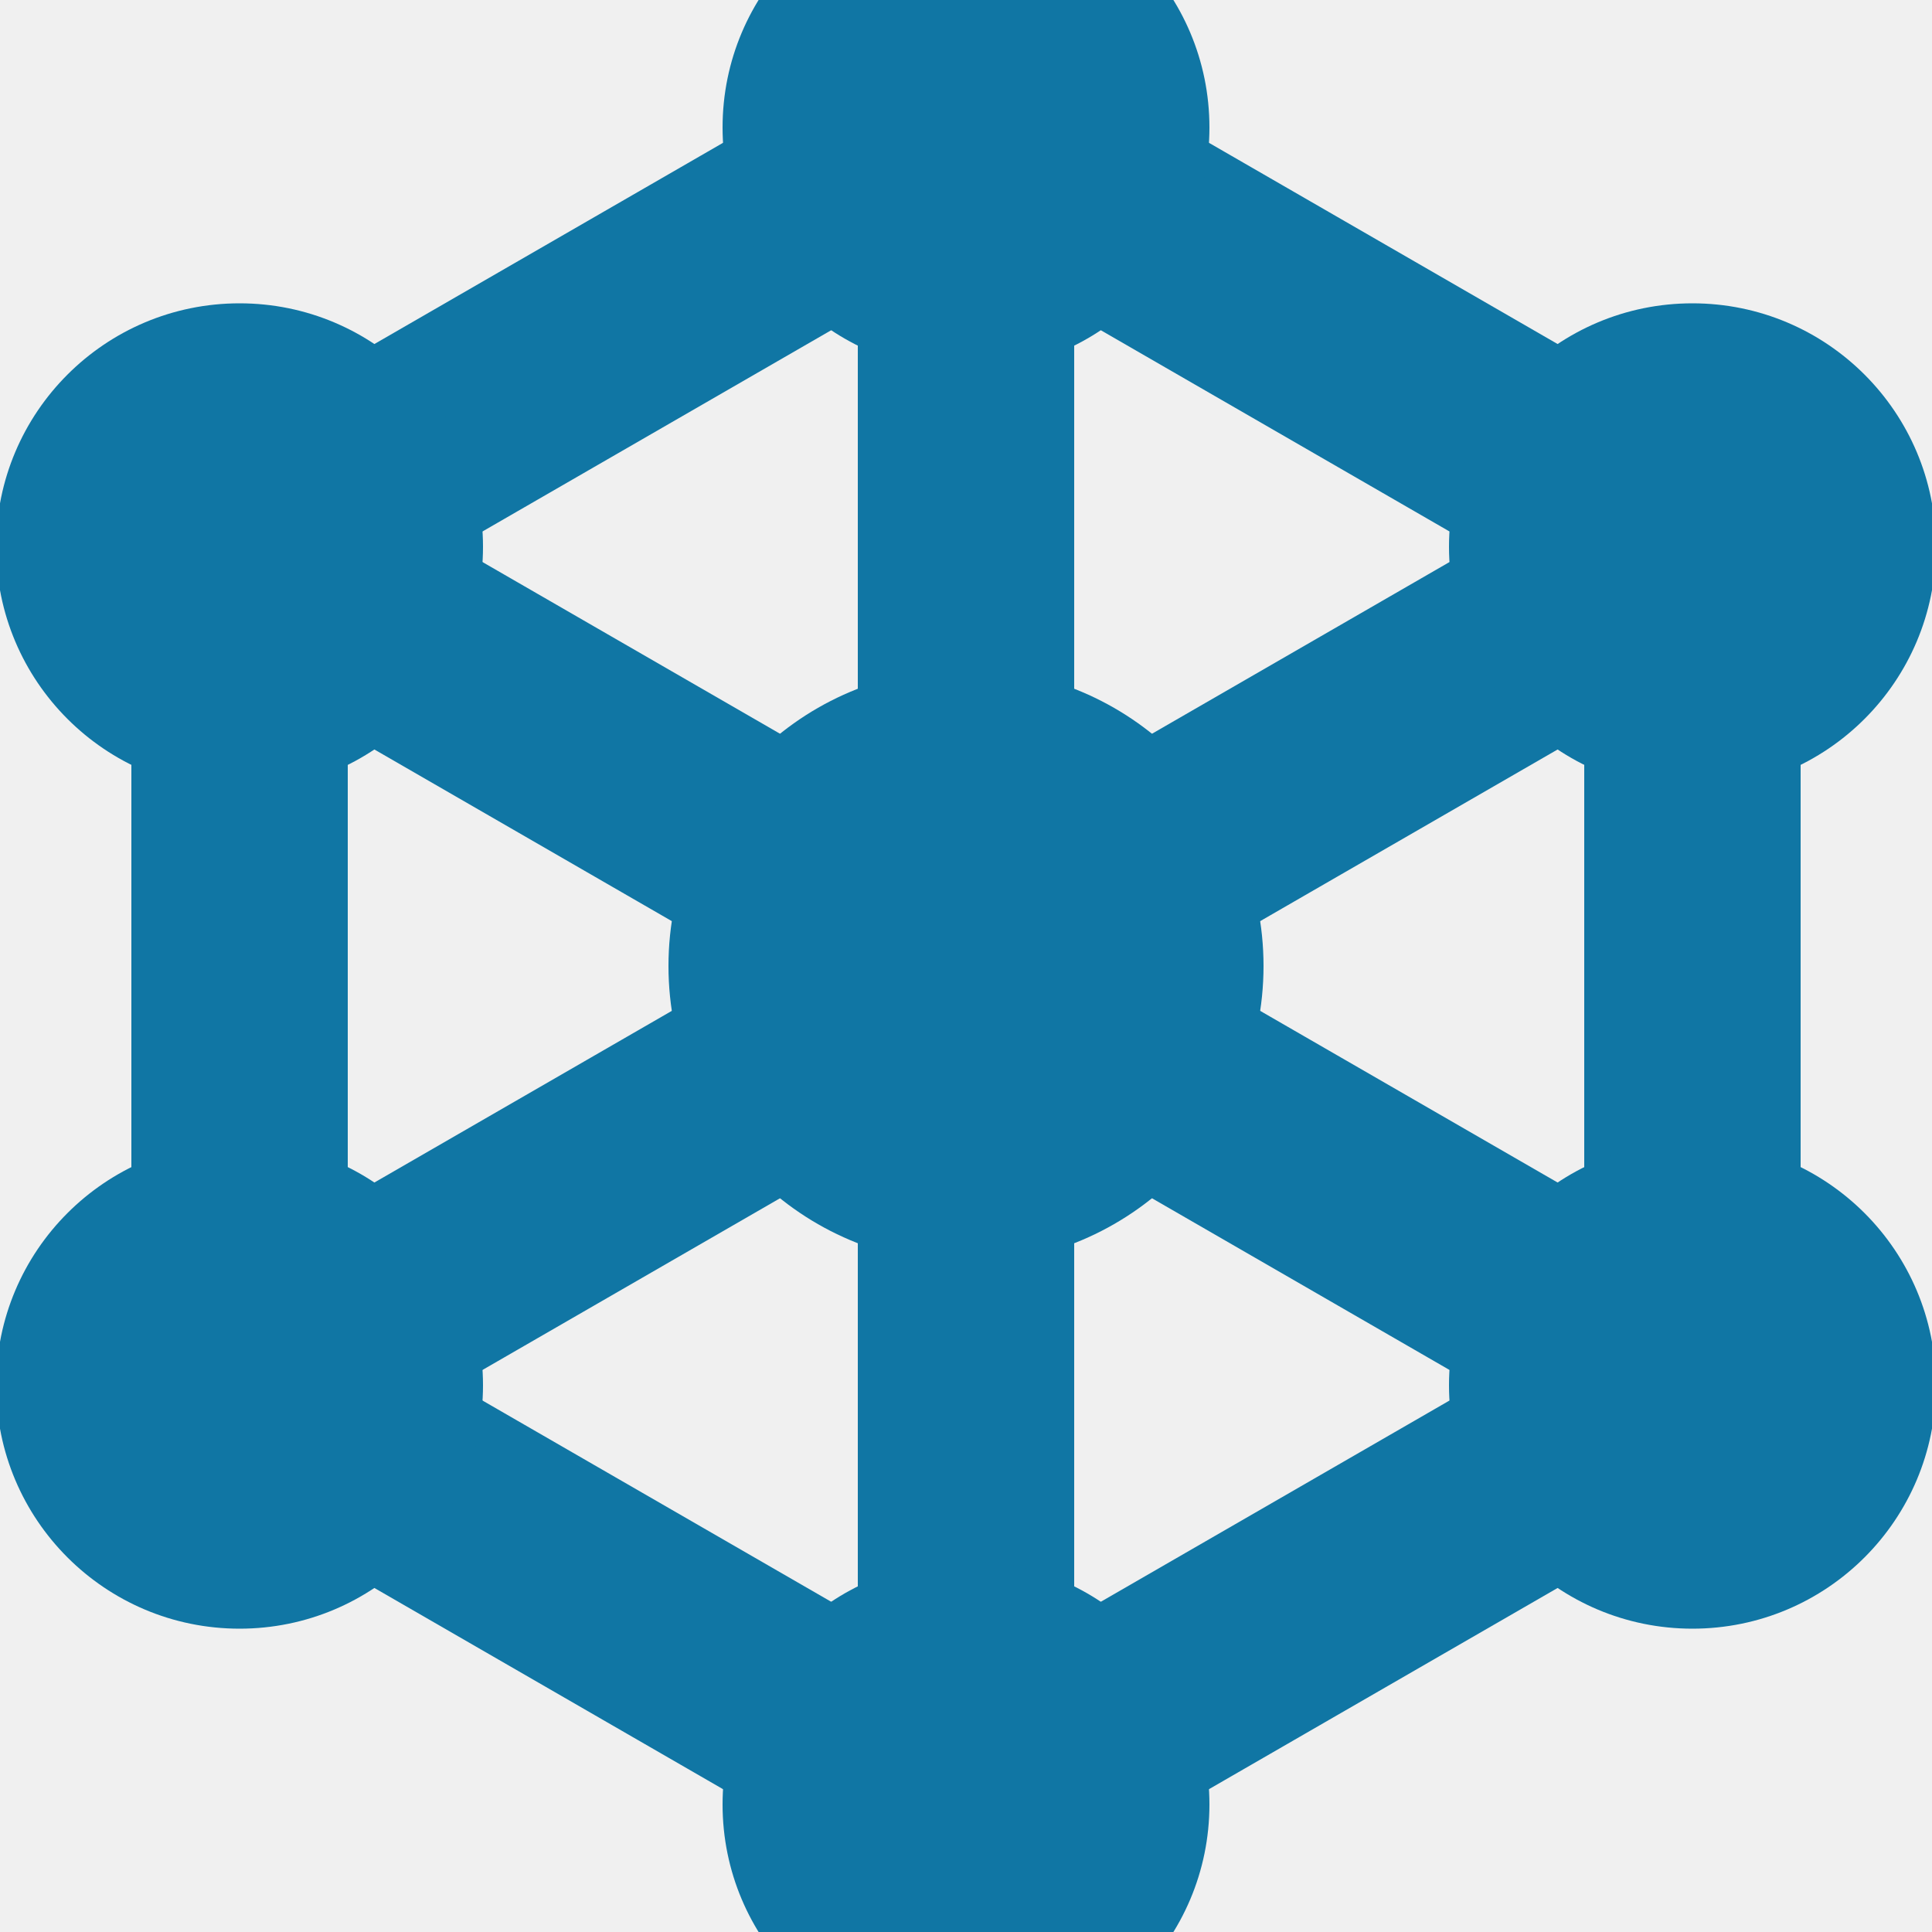
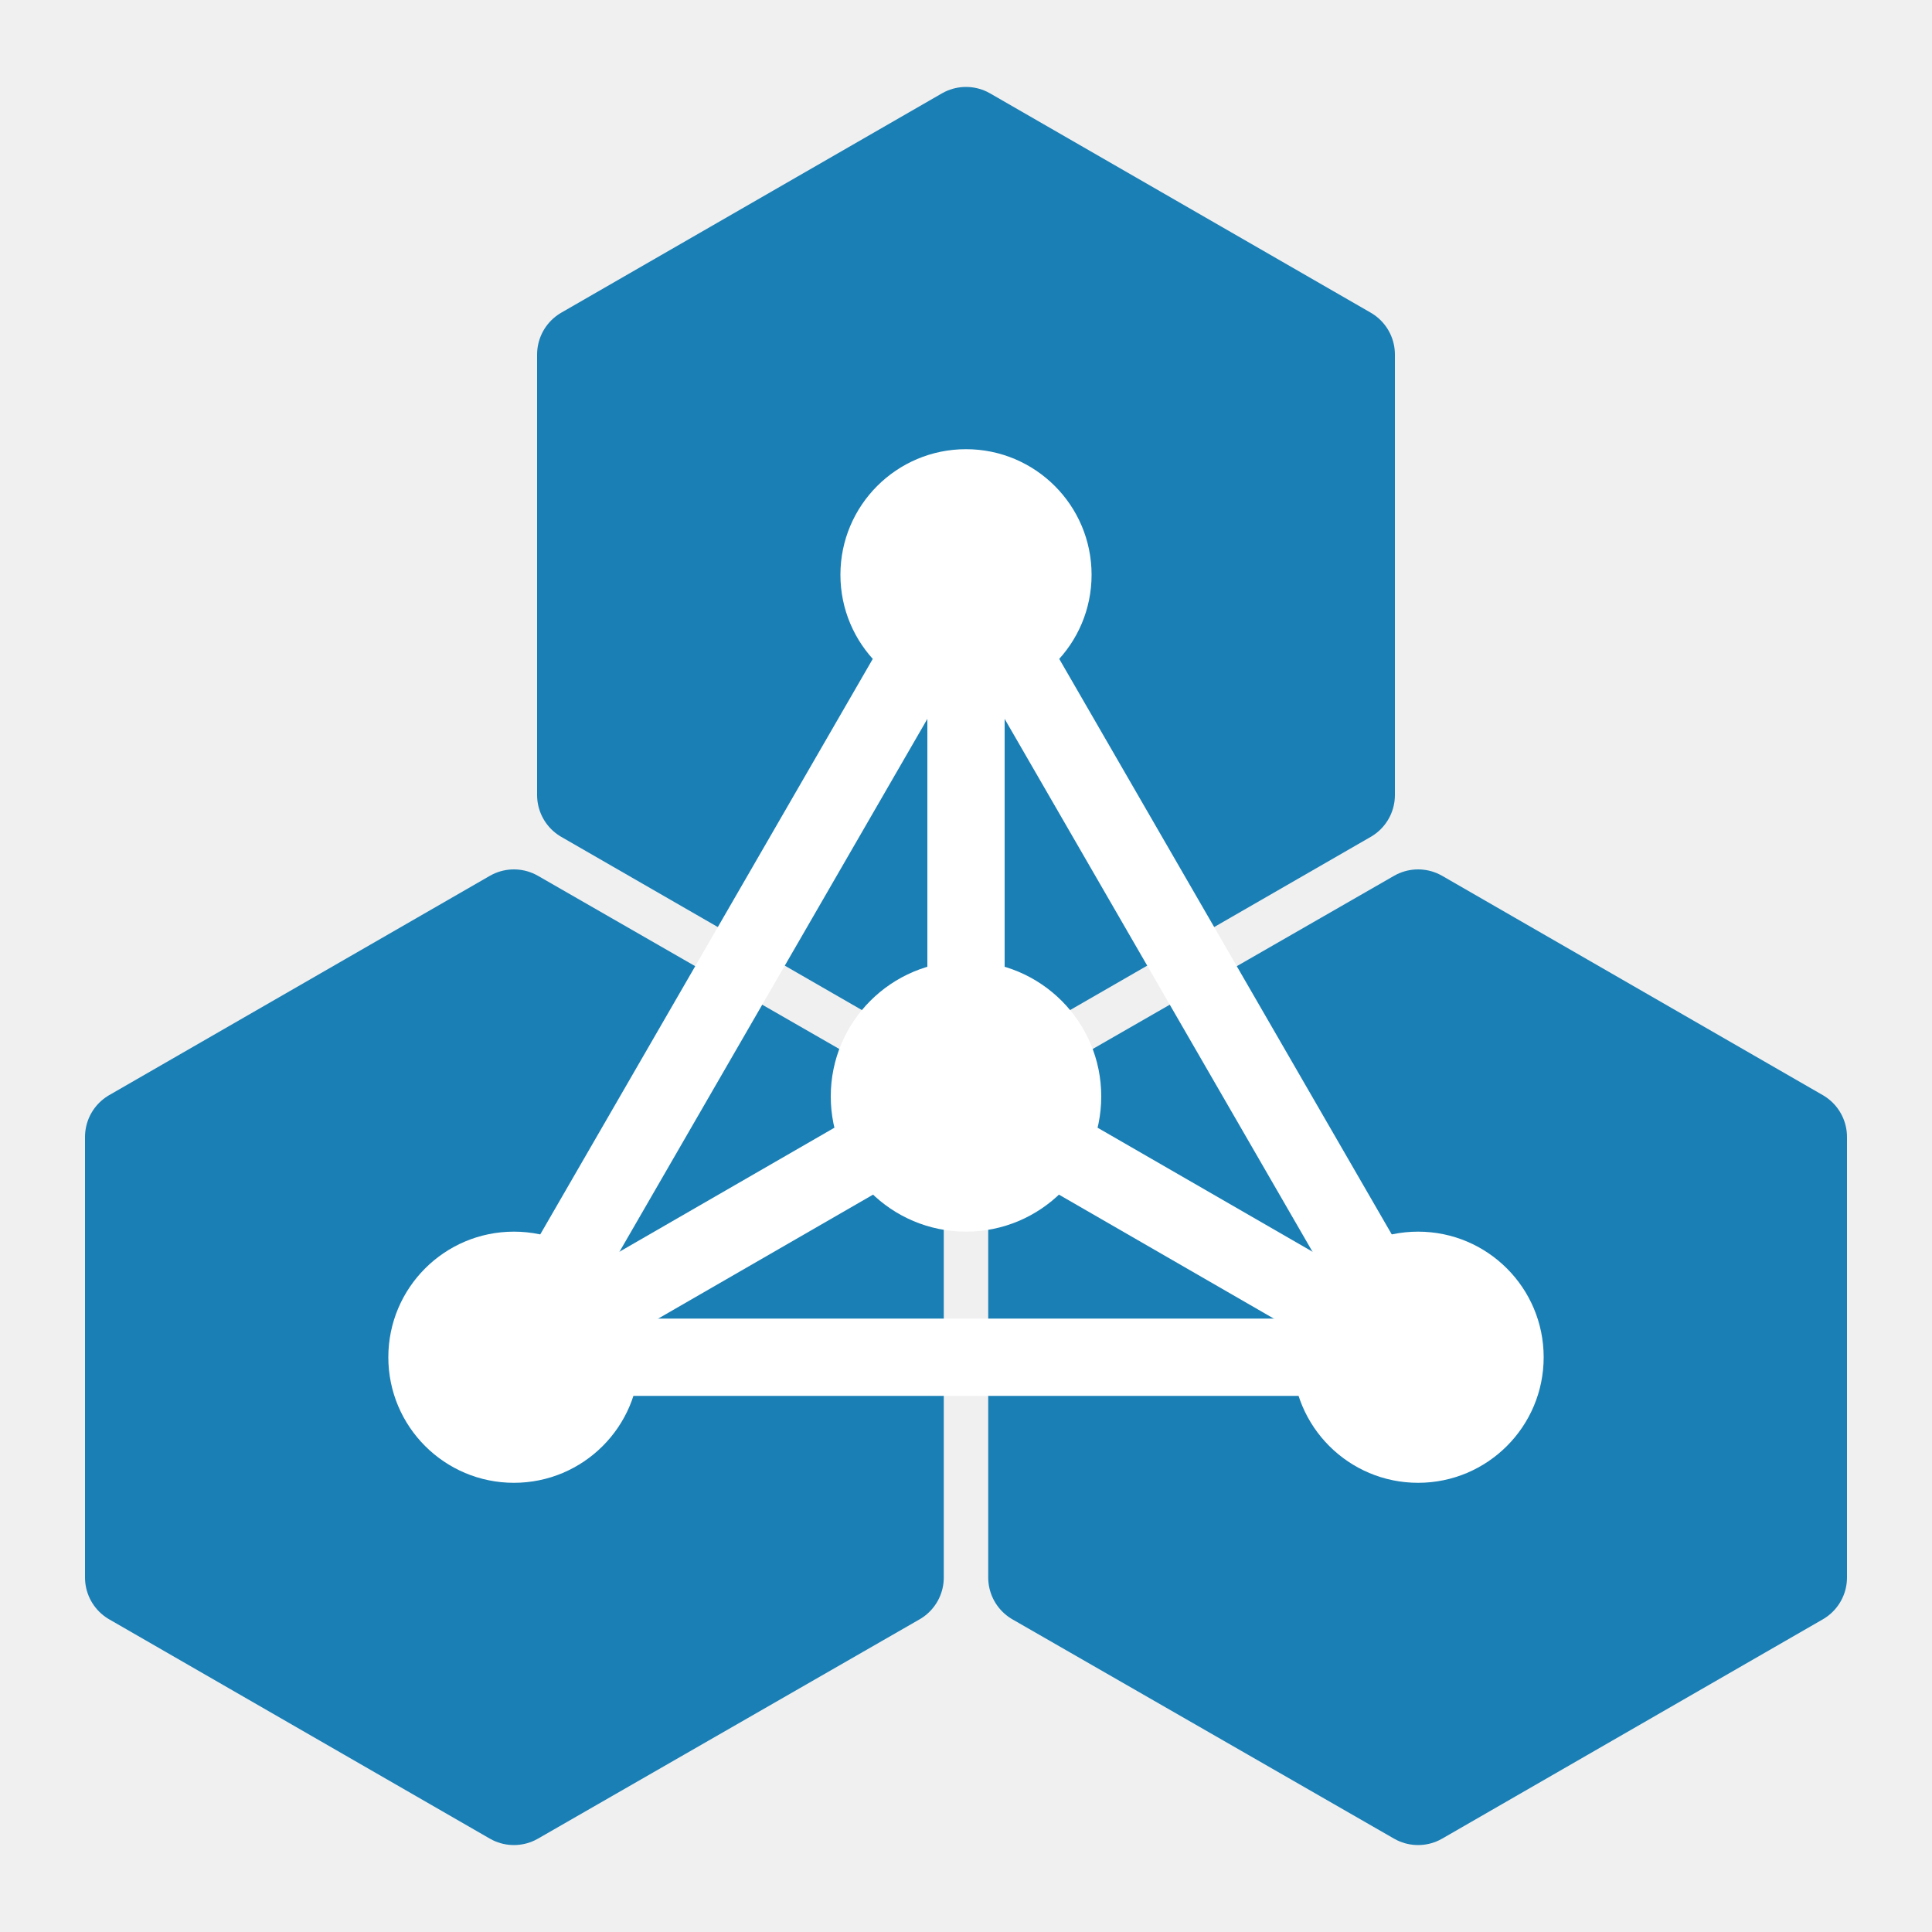
<svg xmlns="http://www.w3.org/2000/svg" viewBox="0 0 200 200">
-   <g stroke="#1076a4" stroke-width="22.4" stroke-linecap="round">
-     <line x1="100" y1="100" x2="100" y2="13.2" />
-     <line x1="100" y1="100" x2="175.2" y2="56.6" />
-     <line x1="100" y1="100" x2="175.2" y2="143.4" />
-     <line x1="100" y1="100" x2="100" y2="186.8" />
-     <line x1="100" y1="100" x2="24.8" y2="143.4" />
-     <line x1="100" y1="100" x2="24.8" y2="56.6" />
-     <line x1="100" y1="13.2" x2="175.2" y2="56.6" />
-     <line x1="175.2" y1="56.6" x2="175.2" y2="143.4" />
-     <line x1="175.2" y1="143.4" x2="100" y2="186.8" />
-     <line x1="100" y1="186.8" x2="24.8" y2="143.4" />
-     <line x1="24.8" y1="143.4" x2="24.8" y2="56.6" />
-     <line x1="24.8" y1="56.6" x2="100" y2="13.2" />
+   <g fill="#1a7fb5" stroke="#1a7fb5" stroke-width="10" stroke-linejoin="round">
+     <polygon points="100,14 139.4,36.7 139.4,82.3 100,105 60.6,82.3 60.6,36.7" />
+     <polygon points="146.8,95 186.2,117.7 186.2,163.3 146.8,186 107.3,163.3 107.3,117.7" />
+     <polygon points="53.2,95 92.7,117.7 92.7,163.3 53.2,186 13.8,163.3 13.8,117.7" />
  </g>
-   <g fill="#1076a4">
-     <circle cx="100" cy="100" r="30.8" />
-     <circle cx="100" cy="13.2" r="25.2" />
-     <circle cx="175.2" cy="56.6" r="25.2" />
-     <circle cx="175.2" cy="143.4" r="25.2" />
-     <circle cx="100" cy="186.8" r="25.2" />
-     <circle cx="24.8" cy="143.4" r="25.2" />
-     <circle cx="24.8" cy="56.6" r="25.2" />
+   <g stroke="#fff" stroke-width="8" stroke-linecap="round">
+     <line x1="100" y1="59.5" x2="100" y2="113.5" />
+     <line x1="146.8" y1="140.5" x2="100" y2="113.5" />
+     <line x1="53.2" y1="140.5" x2="100" y2="113.5" />
+     <line x1="100" y1="59.5" x2="146.8" y2="140.5" />
+     <line x1="146.8" y1="140.5" x2="53.2" y2="140.5" />
+     <line x1="53.2" y1="140.5" x2="100" y2="59.5" />
+   </g>
+   <g fill="#fff">
+     <circle cx="100" cy="59.5" r="13" />
+     <circle cx="146.8" cy="140.5" r="13" />
+     <circle cx="53.2" cy="140.5" r="13" />
+     <circle cx="100" cy="113.5" r="14" />
  </g>
</svg>
